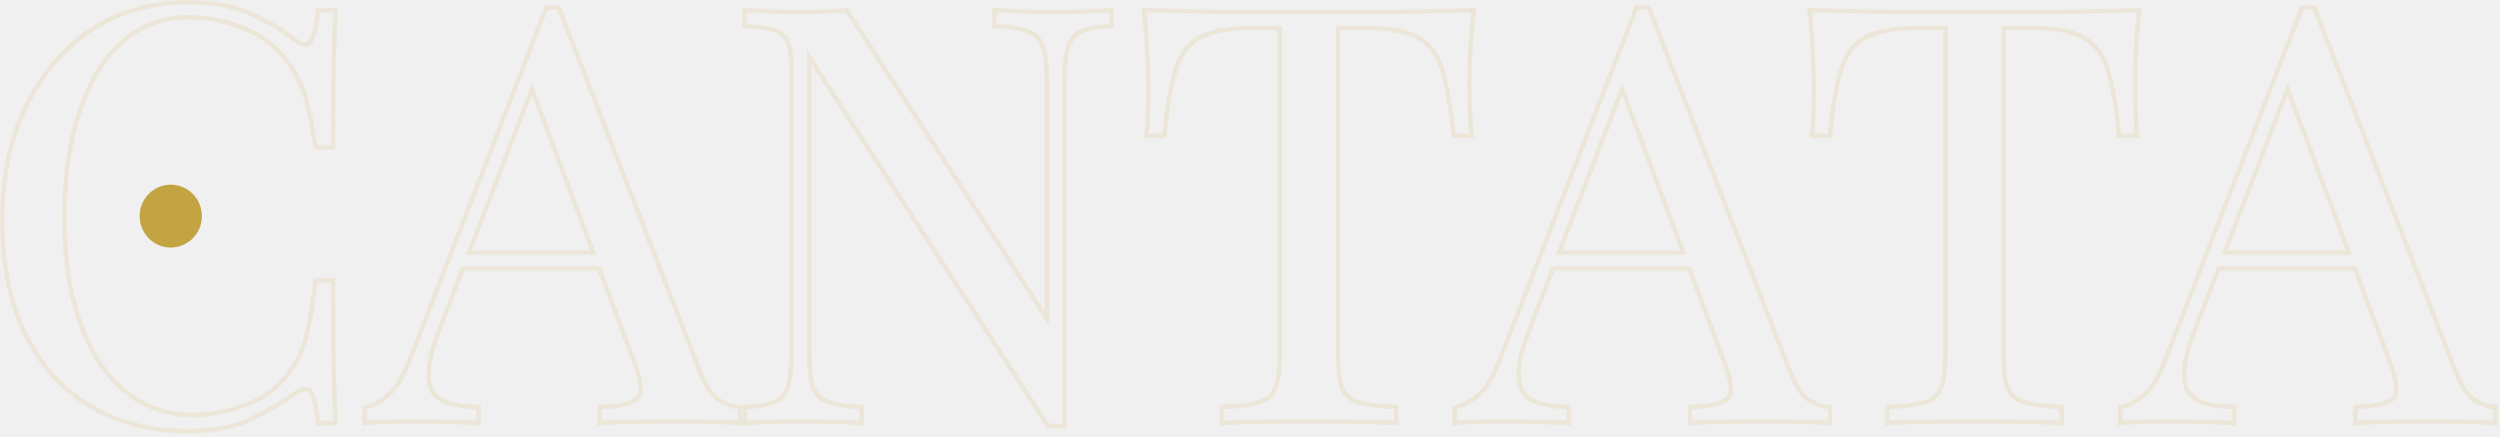
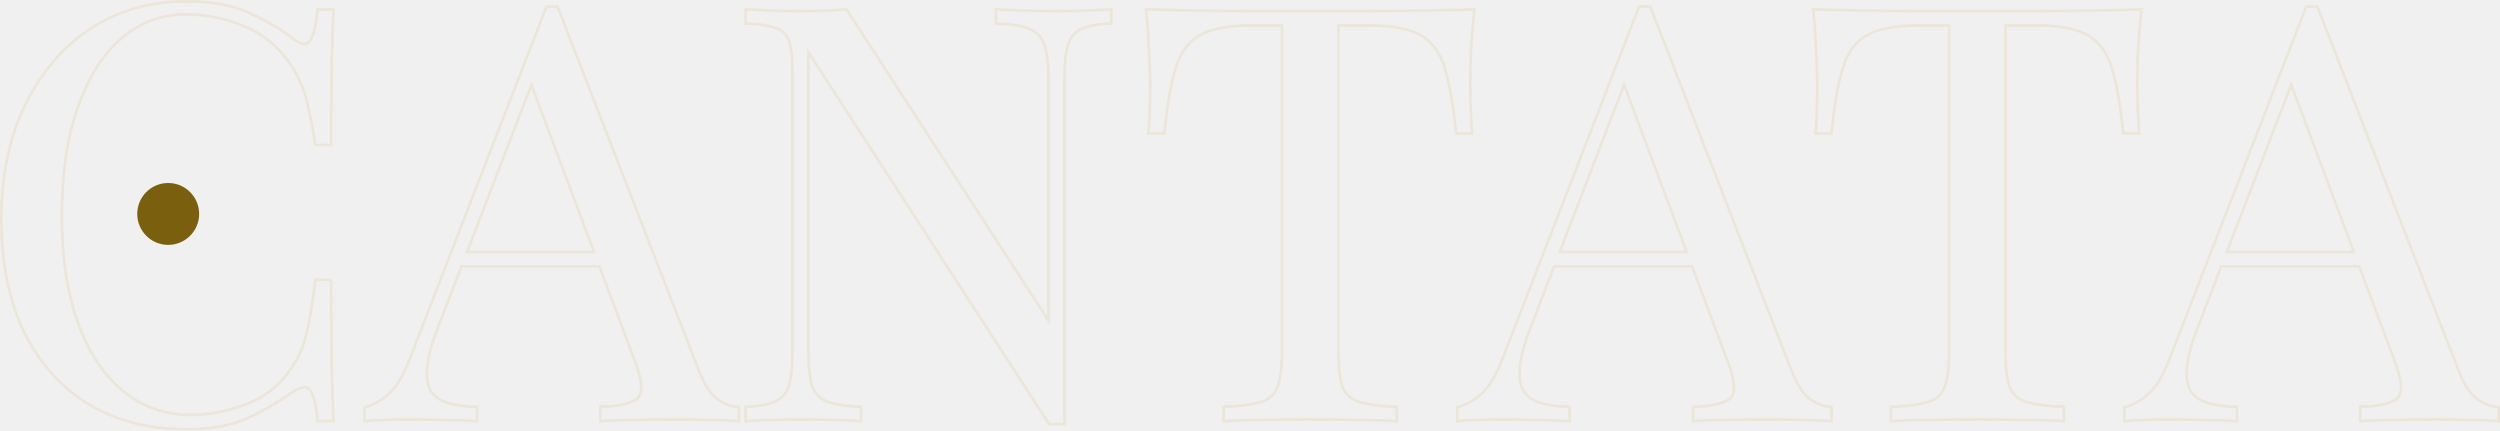
- <svg xmlns="http://www.w3.org/2000/svg" width="555" height="97" viewBox="0 0 555 97" fill="none">
-   <path d="M44.818 47.977C44.818 51.83 41.725 54.953 37.909 54.953C34.093 54.953 31 51.83 31 47.977C31 44.124 34.093 41 37.909 41C41.725 41 44.818 44.124 44.818 47.977Z" fill="#C3A342" />
-   <mask id="path-2-outside-1_900_58" maskUnits="userSpaceOnUse" x="0" y="0" width="555" height="97" fill="black">
-     <rect fill="white" width="555" height="97" />
-     <path d="M41.704 1C47.336 1 51.944 1.853 55.528 3.56C59.197 5.181 62.44 7.101 65.256 9.32C66.963 10.6 68.243 10.771 69.096 9.832C70.035 8.808 70.675 6.461 71.016 2.792H73.96C73.789 5.949 73.661 9.789 73.576 14.312C73.491 18.835 73.448 24.808 73.448 32.232H70.504C69.907 28.563 69.352 25.661 68.84 23.528C68.328 21.309 67.688 19.432 66.92 17.896C66.237 16.36 65.299 14.824 64.104 13.288C61.459 9.789 58.131 7.272 54.12 5.736C50.109 4.115 45.885 3.304 41.448 3.304C37.267 3.304 33.469 4.371 30.056 6.504C26.728 8.552 23.827 11.539 21.352 15.464C18.963 19.389 17.085 24.125 15.72 29.672C14.44 35.219 13.8 41.448 13.8 48.36C13.8 55.528 14.525 61.885 15.976 67.432C17.427 72.893 19.432 77.501 21.992 81.256C24.637 85.011 27.709 87.869 31.208 89.832C34.792 91.709 38.632 92.648 42.728 92.648C46.568 92.648 50.579 91.88 54.76 90.344C58.941 88.808 62.227 86.333 64.616 82.92C66.493 80.445 67.773 77.757 68.456 74.856C69.224 71.955 69.907 67.901 70.504 62.696H73.448C73.448 70.461 73.491 76.733 73.576 81.512C73.661 86.205 73.789 90.173 73.96 93.416H71.016C70.675 89.747 70.077 87.443 69.224 86.504C68.456 85.565 67.133 85.693 65.256 86.888C62.099 89.107 58.728 91.069 55.144 92.776C51.645 94.397 47.123 95.208 41.576 95.208C33.469 95.208 26.344 93.373 20.2 89.704C14.141 86.035 9.405 80.744 5.992 73.832C2.664 66.92 1 58.6 1 48.872C1 39.315 2.749 30.952 6.248 23.784C9.747 16.616 14.525 11.027 20.584 7.016C26.728 3.005 33.768 1 41.704 1Z" />
-     <path d="M123.685 2.152L154.917 82.664C156.197 85.907 157.648 88.083 159.269 89.192C160.89 90.216 162.384 90.771 163.749 90.856V93.416C162.042 93.245 159.952 93.16 157.477 93.16C155.002 93.075 152.528 93.032 150.053 93.032C146.725 93.032 143.61 93.075 140.709 93.16C137.808 93.16 135.461 93.245 133.669 93.416V90.856C138.021 90.685 140.794 89.96 141.989 88.68C143.184 87.315 142.928 84.456 141.221 80.104L117.413 16.488L119.461 14.824L97.189 72.68C95.824 76.093 95.013 78.995 94.757 81.384C94.501 83.688 94.714 85.523 95.397 86.888C96.165 88.253 97.402 89.235 99.109 89.832C100.901 90.429 103.12 90.771 105.765 90.856V93.416C103.376 93.245 100.858 93.16 98.213 93.16C95.653 93.075 93.264 93.032 91.045 93.032C88.912 93.032 87.077 93.075 85.541 93.16C84.09 93.16 82.725 93.245 81.445 93.416V90.856C83.152 90.429 84.901 89.448 86.693 87.912C88.485 86.291 90.106 83.56 91.557 79.72L121.637 2.152C121.978 2.152 122.32 2.152 122.661 2.152C123.002 2.152 123.344 2.152 123.685 2.152ZM139.301 56.552V59.112H101.157L102.437 56.552H139.301Z" />
-     <path d="M246.226 2.792V5.352C243.325 5.437 241.106 5.864 239.57 6.632C238.119 7.4 237.138 8.637 236.626 10.344C236.114 12.051 235.858 14.483 235.858 17.64V94.056C235.346 94.056 234.834 94.056 234.322 94.056C233.895 94.056 233.426 94.056 232.914 94.056L179.154 10.984V78.568C179.154 81.64 179.41 84.072 179.922 85.864C180.519 87.571 181.629 88.808 183.25 89.576C184.957 90.259 187.474 90.685 190.802 90.856V93.416C189.266 93.245 187.261 93.16 184.786 93.16C182.311 93.075 179.965 93.032 177.746 93.032C175.613 93.032 173.437 93.075 171.218 93.16C169.085 93.16 167.293 93.245 165.842 93.416V90.856C168.743 90.685 170.919 90.259 172.37 89.576C173.906 88.808 174.93 87.571 175.442 85.864C175.954 84.072 176.21 81.64 176.21 78.568V16.36C176.21 13.203 175.954 10.899 175.442 9.448C174.93 7.912 173.906 6.888 172.37 6.376C170.919 5.779 168.743 5.437 165.842 5.352V2.792C167.293 2.877 169.085 2.963 171.218 3.048C173.437 3.133 175.613 3.176 177.746 3.176C179.623 3.176 181.415 3.133 183.122 3.048C184.829 2.963 186.365 2.877 187.73 2.792L232.914 72.424V17.64C232.914 14.483 232.615 12.051 232.018 10.344C231.506 8.637 230.397 7.4 228.69 6.632C227.069 5.864 224.594 5.437 221.266 5.352V2.792C222.802 2.877 224.807 2.963 227.282 3.048C229.842 3.133 232.189 3.176 234.322 3.176C236.541 3.176 238.717 3.133 240.85 3.048C243.069 2.963 244.861 2.877 246.226 2.792Z" />
-     <path d="M326.617 2.792C326.276 6.035 326.02 9.192 325.849 12.264C325.764 15.251 325.721 17.555 325.721 19.176C325.721 21.224 325.764 23.144 325.849 24.936C325.934 26.728 326.02 28.307 326.105 29.672H323.161C322.564 23.699 321.753 19.005 320.729 15.592C319.705 12.093 317.913 9.576 315.353 8.04C312.793 6.504 308.825 5.736 303.449 5.736H296.537V78.568C296.537 81.981 296.836 84.541 297.433 86.248C298.116 87.955 299.396 89.107 301.273 89.704C303.15 90.301 305.881 90.685 309.465 90.856V93.416C307.246 93.245 304.43 93.16 301.017 93.16C297.604 93.075 294.148 93.032 290.649 93.032C286.809 93.032 283.182 93.075 279.769 93.16C276.441 93.16 273.753 93.245 271.705 93.416V90.856C275.289 90.685 278.02 90.301 279.897 89.704C281.774 89.107 283.012 87.955 283.609 86.248C284.292 84.541 284.633 81.981 284.633 78.568V5.736H277.721C272.43 5.736 268.462 6.504 265.817 8.04C263.257 9.576 261.465 12.093 260.441 15.592C259.417 19.005 258.606 23.699 258.009 29.672H255.065C255.236 28.307 255.321 26.728 255.321 24.936C255.406 23.144 255.449 21.224 255.449 19.176C255.449 17.555 255.364 15.251 255.193 12.264C255.108 9.192 254.894 6.035 254.553 2.792C258.137 2.877 262.02 2.963 266.201 3.048C270.468 3.133 274.734 3.176 279.001 3.176C283.268 3.176 287.15 3.176 290.649 3.176C294.148 3.176 297.988 3.176 302.169 3.176C306.436 3.176 310.702 3.133 314.969 3.048C319.236 2.963 323.118 2.877 326.617 2.792Z" />
-     <path d="M365.685 2.152L396.917 82.664C398.197 85.907 399.648 88.083 401.269 89.192C402.89 90.216 404.384 90.771 405.749 90.856V93.416C404.042 93.245 401.952 93.16 399.477 93.16C397.002 93.075 394.528 93.032 392.053 93.032C388.725 93.032 385.61 93.075 382.709 93.16C379.808 93.16 377.461 93.245 375.669 93.416V90.856C380.021 90.685 382.794 89.96 383.989 88.68C385.184 87.315 384.928 84.456 383.221 80.104L359.413 16.488L361.461 14.824L339.189 72.68C337.824 76.093 337.013 78.995 336.757 81.384C336.501 83.688 336.714 85.523 337.397 86.888C338.165 88.253 339.402 89.235 341.109 89.832C342.901 90.429 345.12 90.771 347.765 90.856V93.416C345.376 93.245 342.858 93.16 340.213 93.16C337.653 93.075 335.264 93.032 333.045 93.032C330.912 93.032 329.077 93.075 327.541 93.16C326.09 93.16 324.725 93.245 323.445 93.416V90.856C325.152 90.429 326.901 89.448 328.693 87.912C330.485 86.291 332.106 83.56 333.557 79.72L363.637 2.152C363.978 2.152 364.32 2.152 364.661 2.152C365.002 2.152 365.344 2.152 365.685 2.152ZM381.301 56.552V59.112H343.157L344.437 56.552H381.301Z" />
-     <path d="M474.367 2.792C474.026 6.035 473.77 9.192 473.599 12.264C473.514 15.251 473.471 17.555 473.471 19.176C473.471 21.224 473.514 23.144 473.599 24.936C473.684 26.728 473.77 28.307 473.855 29.672H470.911C470.314 23.699 469.503 19.005 468.479 15.592C467.455 12.093 465.663 9.576 463.103 8.04C460.543 6.504 456.575 5.736 451.199 5.736H444.287V78.568C444.287 81.981 444.586 84.541 445.183 86.248C445.866 87.955 447.146 89.107 449.023 89.704C450.9 90.301 453.631 90.685 457.215 90.856V93.416C454.996 93.245 452.18 93.16 448.767 93.16C445.354 93.075 441.898 93.032 438.399 93.032C434.559 93.032 430.932 93.075 427.519 93.16C424.191 93.16 421.503 93.245 419.455 93.416V90.856C423.039 90.685 425.77 90.301 427.647 89.704C429.524 89.107 430.762 87.955 431.359 86.248C432.042 84.541 432.383 81.981 432.383 78.568V5.736H425.471C420.18 5.736 416.212 6.504 413.567 8.04C411.007 9.576 409.215 12.093 408.191 15.592C407.167 19.005 406.356 23.699 405.759 29.672H402.815C402.986 28.307 403.071 26.728 403.071 24.936C403.156 23.144 403.199 21.224 403.199 19.176C403.199 17.555 403.114 15.251 402.943 12.264C402.858 9.192 402.644 6.035 402.303 2.792C405.887 2.877 409.77 2.963 413.951 3.048C418.218 3.133 422.484 3.176 426.751 3.176C431.018 3.176 434.9 3.176 438.399 3.176C441.898 3.176 445.738 3.176 449.919 3.176C454.186 3.176 458.452 3.133 462.719 3.048C466.986 2.963 470.868 2.877 474.367 2.792Z" />
-     <path d="M513.435 2.152L544.667 82.664C545.947 85.907 547.398 88.083 549.019 89.192C550.64 90.216 552.134 90.771 553.499 90.856V93.416C551.792 93.245 549.702 93.16 547.227 93.16C544.752 93.075 542.278 93.032 539.803 93.032C536.475 93.032 533.36 93.075 530.459 93.16C527.558 93.16 525.211 93.245 523.419 93.416V90.856C527.771 90.685 530.544 89.96 531.739 88.68C532.934 87.315 532.678 84.456 530.971 80.104L507.163 16.488L509.211 14.824L486.939 72.68C485.574 76.093 484.763 78.995 484.507 81.384C484.251 83.688 484.464 85.523 485.147 86.888C485.915 88.253 487.152 89.235 488.859 89.832C490.651 90.429 492.87 90.771 495.515 90.856V93.416C493.126 93.245 490.608 93.16 487.963 93.16C485.403 93.075 483.014 93.032 480.795 93.032C478.662 93.032 476.827 93.075 475.291 93.16C473.84 93.16 472.475 93.245 471.195 93.416V90.856C472.902 90.429 474.651 89.448 476.443 87.912C478.235 86.291 479.856 83.56 481.307 79.72L511.387 2.152C511.728 2.152 512.07 2.152 512.411 2.152C512.752 2.152 513.094 2.152 513.435 2.152ZM529.051 56.552V59.112H490.907L492.187 56.552H529.051Z" />
+ <svg xmlns="http://www.w3.org/2000/svg" width="929" height="160" viewBox="0 0 929 160" fill="none">
+   <path d="M74 79.5C74 85.851 68.851 91 62.5 91C56.149 91 51 85.851 51 79.5C51 73.149 56.149 68 62.5 68C68.851 68 74 73.149 74 79.5Z" fill="#7A5F0E" />
+   <mask id="path-2-outside-1_956_113" maskUnits="userSpaceOnUse" x="0" y="0" width="929" height="160" fill="black">
+     <rect fill="white" width="929" height="160" />
+     <path d="M69.294 1C78.744 1 86.475 2.431 92.489 5.293C98.645 8.013 104.086 11.233 108.811 14.954C111.674 17.101 113.822 17.387 115.254 15.812C116.829 14.095 117.902 10.159 118.475 4.005H123.415C123.128 9.301 122.913 15.741 122.77 23.326C122.627 30.911 122.556 40.929 122.556 53.38H117.616C116.614 47.227 115.683 42.361 114.824 38.783C113.965 35.062 112.891 31.913 111.603 29.337C110.457 26.761 108.882 24.185 106.878 21.609C102.439 15.741 96.856 11.519 90.126 8.943C83.397 6.224 76.31 4.864 68.865 4.864C61.849 4.864 55.478 6.653 49.751 10.231C44.167 13.666 39.299 18.675 35.147 25.258C31.138 31.841 27.988 39.784 25.698 49.087C23.55 58.389 22.476 68.837 22.476 80.429C22.476 92.451 23.693 103.113 26.127 112.416C28.561 121.575 31.926 129.303 36.221 135.601C40.66 141.898 45.814 146.692 51.684 149.984C57.697 153.132 64.14 154.707 71.013 154.707C77.455 154.707 84.185 153.418 91.2 150.842C98.216 148.266 103.728 144.116 107.737 138.391C110.887 134.241 113.034 129.733 114.18 124.867C115.468 120.001 116.614 113.203 117.616 104.473H122.556C122.556 117.496 122.627 128.015 122.77 136.03C122.913 143.901 123.128 150.556 123.415 155.995H118.475C117.902 149.841 116.9 145.976 115.468 144.402C114.18 142.828 111.961 143.043 108.811 145.046C103.513 148.767 97.858 152.059 91.844 154.921C85.974 157.64 78.386 159 69.08 159C55.478 159 43.523 155.923 33.214 149.769C23.049 143.615 15.103 134.742 9.376 123.149C3.792 111.557 1 97.603 1 81.288C1 65.259 3.935 51.234 9.805 39.212C15.675 27.19 23.693 17.816 33.859 11.09C44.167 4.363 55.979 1 69.294 1Z" />
+     <path d="M206.845 2.932L259.247 137.962C261.394 143.4 263.828 147.05 266.549 148.91C269.269 150.628 271.775 151.558 274.065 151.701V155.995C271.202 155.708 267.694 155.565 263.542 155.565C259.39 155.422 255.238 155.351 251.086 155.351C245.502 155.351 240.276 155.422 235.408 155.565C230.54 155.565 226.603 155.708 223.596 155.995V151.701C230.898 151.415 235.551 150.198 237.556 148.052C239.56 145.762 239.131 140.967 236.267 133.668L196.321 26.976L199.758 24.185L162.389 121.217C160.098 126.942 158.738 131.808 158.308 135.815C157.879 139.679 158.237 142.756 159.382 145.046C160.671 147.336 162.747 148.982 165.61 149.984C168.617 150.986 172.34 151.558 176.778 151.701V155.995C172.769 155.708 168.545 155.565 164.107 155.565C159.812 155.422 155.803 155.351 152.08 155.351C148.501 155.351 145.423 155.422 142.846 155.565C140.412 155.565 138.121 155.708 135.973 155.995V151.701C138.837 150.986 141.772 149.34 144.778 146.764C147.785 144.044 150.505 139.465 152.939 133.024L203.409 2.932C203.981 2.932 204.554 2.932 205.127 2.932C205.699 2.932 206.272 2.932 206.845 2.932ZM233.046 94.168V98.462H169.047L171.194 94.168H233.046Z" />
+     <path d="M412.448 4.005V8.299C407.58 8.442 403.857 9.158 401.28 10.446C398.846 11.734 397.2 13.809 396.341 16.671C395.482 19.534 395.052 23.612 395.052 28.908V157.068C394.193 157.068 393.334 157.068 392.475 157.068C391.759 157.068 390.972 157.068 390.113 157.068L299.912 17.745V131.092C299.912 136.245 300.342 140.323 301.201 143.329C302.203 146.191 304.064 148.266 306.785 149.554C309.648 150.699 313.872 151.415 319.456 151.701V155.995C316.879 155.708 313.514 155.565 309.362 155.565C305.21 155.422 301.272 155.351 297.55 155.351C293.971 155.351 290.32 155.422 286.597 155.565C283.018 155.565 280.011 155.708 277.577 155.995V151.701C282.445 151.415 286.096 150.699 288.53 149.554C291.107 148.266 292.825 146.191 293.684 143.329C294.543 140.323 294.973 136.245 294.973 131.092V26.761C294.973 21.466 294.543 17.602 293.684 15.168C292.825 12.592 291.107 10.875 288.53 10.016C286.096 9.014 282.445 8.442 277.577 8.299V4.005C280.011 4.149 283.018 4.292 286.597 4.435C290.32 4.578 293.971 4.649 297.55 4.649C300.7 4.649 303.706 4.578 306.57 4.435C309.433 4.292 312.011 4.149 314.301 4.005L390.113 120.788V28.908C390.113 23.612 389.611 19.534 388.609 16.671C387.75 13.809 385.889 11.734 383.025 10.446C380.305 9.158 376.153 8.442 370.569 8.299V4.005C373.146 4.149 376.511 4.292 380.663 4.435C384.958 4.578 388.896 4.649 392.475 4.649C396.197 4.649 399.848 4.578 403.428 4.435C407.15 4.292 410.157 4.149 412.448 4.005Z" />
+     <path d="M547.33 4.005C546.758 9.444 546.328 14.739 546.042 19.891C545.899 24.9 545.827 28.765 545.827 31.484C545.827 34.919 545.899 38.139 546.042 41.144C546.185 44.15 546.328 46.797 546.471 49.087H541.532C540.53 39.069 539.169 31.198 537.451 25.473C535.733 19.605 532.726 15.383 528.431 12.807C524.136 10.231 517.478 8.943 508.458 8.943H496.861V131.092C496.861 136.817 497.362 141.111 498.365 143.973C499.51 146.835 501.658 148.767 504.807 149.769C507.957 150.771 512.539 151.415 518.552 151.701V155.995C514.83 155.708 510.105 155.565 504.378 155.565C498.651 155.422 492.852 155.351 486.982 155.351C480.539 155.351 474.454 155.422 468.727 155.565C463.143 155.565 458.633 155.708 455.197 155.995V151.701C461.211 151.415 465.792 150.771 468.942 149.769C472.092 148.767 474.168 146.835 475.17 143.973C476.316 141.111 476.888 136.817 476.888 131.092V8.943H465.291C456.414 8.943 449.757 10.231 445.318 12.807C441.023 15.383 438.016 19.605 436.298 25.473C434.58 31.198 433.22 39.069 432.218 49.087H427.278C427.565 46.797 427.708 44.15 427.708 41.144C427.851 38.139 427.922 34.919 427.922 31.484C427.922 28.765 427.779 24.9 427.493 19.891C427.35 14.739 426.992 9.444 426.419 4.005C432.432 4.149 438.947 4.292 445.962 4.435C453.121 4.578 460.28 4.649 467.439 4.649C474.597 4.649 481.112 4.649 486.982 4.649C492.852 4.649 499.295 4.649 506.311 4.649C513.469 4.649 520.628 4.578 527.787 4.435C534.946 4.292 541.46 4.149 547.33 4.005Z" />
+     <path d="M612.88 2.932L665.282 137.962C667.429 143.4 669.863 147.05 672.584 148.91C675.304 150.628 677.81 151.558 680.1 151.701V155.995C677.237 155.708 673.729 155.565 669.577 155.565C665.425 155.422 661.273 155.351 657.121 155.351C651.537 155.351 646.311 155.422 641.443 155.565C636.575 155.565 632.638 155.708 629.631 155.995V151.701C636.933 151.415 641.586 150.198 643.591 148.052C645.595 145.762 645.166 140.967 642.302 133.668L602.356 26.976L605.793 24.185L568.424 121.217C566.133 126.942 564.773 131.808 564.344 135.815C563.914 139.679 564.272 142.756 565.417 145.046C566.706 147.336 568.782 148.982 571.645 149.984C574.652 150.986 578.375 151.558 582.813 151.701V155.995C578.804 155.708 574.581 155.565 570.142 155.565C565.847 155.422 561.838 155.351 558.115 155.351C554.536 155.351 551.458 155.422 548.881 155.565C546.447 155.565 544.156 155.708 542.008 155.995V151.701C544.872 150.986 547.807 149.34 550.813 146.764C553.82 144.044 556.54 139.465 558.974 133.024L609.444 2.932C610.016 2.932 610.589 2.932 611.162 2.932C611.734 2.932 612.307 2.932 612.88 2.932ZM639.081 94.168V98.462H575.082L577.229 94.168H639.081Z" />
+     <path d="M795.23 4.005C794.657 9.444 794.228 14.739 793.941 19.891C793.798 24.9 793.727 28.765 793.727 31.484C793.727 34.919 793.798 38.139 793.941 41.144C794.084 44.15 794.228 46.797 794.371 49.087H789.431C788.429 39.069 787.069 31.198 785.351 25.473C783.633 19.605 780.626 15.383 776.331 12.807C772.036 10.231 765.378 8.943 756.358 8.943H744.761V131.092C744.761 136.817 745.262 141.111 746.264 143.973C747.409 146.835 749.557 148.767 752.707 149.769C755.857 150.771 760.438 151.415 766.452 151.701V155.995C762.729 155.708 758.004 155.565 752.277 155.565C746.55 155.422 740.752 155.351 734.882 155.351C728.439 155.351 722.354 155.422 716.627 155.565C711.043 155.565 706.533 155.708 703.097 155.995V151.701C709.11 151.415 713.692 150.771 716.842 149.769C719.991 148.767 722.067 146.835 723.07 143.973C724.215 141.111 724.788 136.817 724.788 131.092V8.943H713.191C704.314 8.943 697.656 10.231 693.218 12.807C688.922 15.383 685.916 19.605 684.198 25.473C682.48 31.198 681.119 39.069 680.117 49.087H675.178C675.464 46.797 675.607 44.15 675.607 41.144C675.75 38.139 675.822 34.919 675.822 31.484C675.822 28.765 675.679 24.9 675.392 19.891C675.249 14.739 674.891 9.444 674.319 4.005C680.332 4.149 686.846 4.292 693.862 4.435C701.021 4.578 708.18 4.649 715.338 4.649C722.497 4.649 729.011 4.649 734.882 4.649C740.752 4.649 747.195 4.649 754.21 4.649C761.369 4.649 768.528 4.578 775.686 4.435C782.845 4.292 789.36 4.149 795.23 4.005Z" />
+     <path d="M860.779 2.932L913.181 137.962C915.329 143.4 917.763 147.05 920.483 148.91C923.204 150.628 925.709 151.558 928 151.701V155.995C925.137 155.708 921.629 155.565 917.477 155.565C913.325 155.422 909.172 155.351 905.02 155.351C899.437 155.351 894.211 155.422 889.343 155.565C884.475 155.565 880.538 155.708 877.531 155.995V151.701C884.833 151.415 889.486 150.198 891.49 148.052C893.495 145.762 893.065 140.967 890.202 133.668L850.256 26.976L853.692 24.185L816.324 121.217C814.033 126.942 812.673 131.808 812.243 135.815C811.814 139.679 812.171 142.756 813.317 145.046C814.605 147.336 816.681 148.982 819.545 149.984C822.552 150.986 826.274 151.558 830.713 151.701V155.995C826.704 155.708 822.48 155.565 818.042 155.565C813.746 155.422 809.738 155.351 806.015 155.351C802.436 155.351 799.357 155.422 796.78 155.565C794.346 155.565 792.055 155.708 789.908 155.995V151.701C792.771 150.986 795.706 149.34 798.713 146.764C801.72 144.044 804.44 139.465 806.874 133.024L857.343 2.932C857.916 2.932 858.489 2.932 859.061 2.932C859.634 2.932 860.207 2.932 860.779 2.932ZM886.98 94.168V98.462H822.981L825.129 94.168H886.98Z" />
  </mask>
-   <path d="M41.704 1C47.336 1 51.944 1.853 55.528 3.56C59.197 5.181 62.44 7.101 65.256 9.32C66.963 10.6 68.243 10.771 69.096 9.832C70.035 8.808 70.675 6.461 71.016 2.792H73.96C73.789 5.949 73.661 9.789 73.576 14.312C73.491 18.835 73.448 24.808 73.448 32.232H70.504C69.907 28.563 69.352 25.661 68.84 23.528C68.328 21.309 67.688 19.432 66.92 17.896C66.237 16.36 65.299 14.824 64.104 13.288C61.459 9.789 58.131 7.272 54.12 5.736C50.109 4.115 45.885 3.304 41.448 3.304C37.267 3.304 33.469 4.371 30.056 6.504C26.728 8.552 23.827 11.539 21.352 15.464C18.963 19.389 17.085 24.125 15.72 29.672C14.44 35.219 13.8 41.448 13.8 48.36C13.8 55.528 14.525 61.885 15.976 67.432C17.427 72.893 19.432 77.501 21.992 81.256C24.637 85.011 27.709 87.869 31.208 89.832C34.792 91.709 38.632 92.648 42.728 92.648C46.568 92.648 50.579 91.88 54.76 90.344C58.941 88.808 62.227 86.333 64.616 82.92C66.493 80.445 67.773 77.757 68.456 74.856C69.224 71.955 69.907 67.901 70.504 62.696H73.448C73.448 70.461 73.491 76.733 73.576 81.512C73.661 86.205 73.789 90.173 73.96 93.416H71.016C70.675 89.747 70.077 87.443 69.224 86.504C68.456 85.565 67.133 85.693 65.256 86.888C62.099 89.107 58.728 91.069 55.144 92.776C51.645 94.397 47.123 95.208 41.576 95.208C33.469 95.208 26.344 93.373 20.2 89.704C14.141 86.035 9.405 80.744 5.992 73.832C2.664 66.92 1 58.6 1 48.872C1 39.315 2.749 30.952 6.248 23.784C9.747 16.616 14.525 11.027 20.584 7.016C26.728 3.005 33.768 1 41.704 1Z" stroke="#ECE6D8" stroke-width="2" mask="url(#path-2-outside-1_900_58)" />
-   <path d="M123.685 2.152L154.917 82.664C156.197 85.907 157.648 88.083 159.269 89.192C160.89 90.216 162.384 90.771 163.749 90.856V93.416C162.042 93.245 159.952 93.16 157.477 93.16C155.002 93.075 152.528 93.032 150.053 93.032C146.725 93.032 143.61 93.075 140.709 93.16C137.808 93.16 135.461 93.245 133.669 93.416V90.856C138.021 90.685 140.794 89.96 141.989 88.68C143.184 87.315 142.928 84.456 141.221 80.104L117.413 16.488L119.461 14.824L97.189 72.68C95.824 76.093 95.013 78.995 94.757 81.384C94.501 83.688 94.714 85.523 95.397 86.888C96.165 88.253 97.402 89.235 99.109 89.832C100.901 90.429 103.12 90.771 105.765 90.856V93.416C103.376 93.245 100.858 93.16 98.213 93.16C95.653 93.075 93.264 93.032 91.045 93.032C88.912 93.032 87.077 93.075 85.541 93.16C84.09 93.16 82.725 93.245 81.445 93.416V90.856C83.152 90.429 84.901 89.448 86.693 87.912C88.485 86.291 90.106 83.56 91.557 79.72L121.637 2.152C121.978 2.152 122.32 2.152 122.661 2.152C123.002 2.152 123.344 2.152 123.685 2.152ZM139.301 56.552V59.112H101.157L102.437 56.552H139.301Z" stroke="#ECE6D8" stroke-width="2" mask="url(#path-2-outside-1_900_58)" />
-   <path d="M246.226 2.792V5.352C243.325 5.437 241.106 5.864 239.57 6.632C238.119 7.4 237.138 8.637 236.626 10.344C236.114 12.051 235.858 14.483 235.858 17.64V94.056C235.346 94.056 234.834 94.056 234.322 94.056C233.895 94.056 233.426 94.056 232.914 94.056L179.154 10.984V78.568C179.154 81.64 179.41 84.072 179.922 85.864C180.519 87.571 181.629 88.808 183.25 89.576C184.957 90.259 187.474 90.685 190.802 90.856V93.416C189.266 93.245 187.261 93.16 184.786 93.16C182.311 93.075 179.965 93.032 177.746 93.032C175.613 93.032 173.437 93.075 171.218 93.16C169.085 93.16 167.293 93.245 165.842 93.416V90.856C168.743 90.685 170.919 90.259 172.37 89.576C173.906 88.808 174.93 87.571 175.442 85.864C175.954 84.072 176.21 81.64 176.21 78.568V16.36C176.21 13.203 175.954 10.899 175.442 9.448C174.93 7.912 173.906 6.888 172.37 6.376C170.919 5.779 168.743 5.437 165.842 5.352V2.792C167.293 2.877 169.085 2.963 171.218 3.048C173.437 3.133 175.613 3.176 177.746 3.176C179.623 3.176 181.415 3.133 183.122 3.048C184.829 2.963 186.365 2.877 187.73 2.792L232.914 72.424V17.64C232.914 14.483 232.615 12.051 232.018 10.344C231.506 8.637 230.397 7.4 228.69 6.632C227.069 5.864 224.594 5.437 221.266 5.352V2.792C222.802 2.877 224.807 2.963 227.282 3.048C229.842 3.133 232.189 3.176 234.322 3.176C236.541 3.176 238.717 3.133 240.85 3.048C243.069 2.963 244.861 2.877 246.226 2.792Z" stroke="#ECE6D8" stroke-width="2" mask="url(#path-2-outside-1_900_58)" />
-   <path d="M326.617 2.792C326.276 6.035 326.02 9.192 325.849 12.264C325.764 15.251 325.721 17.555 325.721 19.176C325.721 21.224 325.764 23.144 325.849 24.936C325.934 26.728 326.02 28.307 326.105 29.672H323.161C322.564 23.699 321.753 19.005 320.729 15.592C319.705 12.093 317.913 9.576 315.353 8.04C312.793 6.504 308.825 5.736 303.449 5.736H296.537V78.568C296.537 81.981 296.836 84.541 297.433 86.248C298.116 87.955 299.396 89.107 301.273 89.704C303.15 90.301 305.881 90.685 309.465 90.856V93.416C307.246 93.245 304.43 93.16 301.017 93.16C297.604 93.075 294.148 93.032 290.649 93.032C286.809 93.032 283.182 93.075 279.769 93.16C276.441 93.16 273.753 93.245 271.705 93.416V90.856C275.289 90.685 278.02 90.301 279.897 89.704C281.774 89.107 283.012 87.955 283.609 86.248C284.292 84.541 284.633 81.981 284.633 78.568V5.736H277.721C272.43 5.736 268.462 6.504 265.817 8.04C263.257 9.576 261.465 12.093 260.441 15.592C259.417 19.005 258.606 23.699 258.009 29.672H255.065C255.236 28.307 255.321 26.728 255.321 24.936C255.406 23.144 255.449 21.224 255.449 19.176C255.449 17.555 255.364 15.251 255.193 12.264C255.108 9.192 254.894 6.035 254.553 2.792C258.137 2.877 262.02 2.963 266.201 3.048C270.468 3.133 274.734 3.176 279.001 3.176C283.268 3.176 287.15 3.176 290.649 3.176C294.148 3.176 297.988 3.176 302.169 3.176C306.436 3.176 310.702 3.133 314.969 3.048C319.236 2.963 323.118 2.877 326.617 2.792Z" stroke="#ECE6D8" stroke-width="2" mask="url(#path-2-outside-1_900_58)" />
-   <path d="M365.685 2.152L396.917 82.664C398.197 85.907 399.648 88.083 401.269 89.192C402.89 90.216 404.384 90.771 405.749 90.856V93.416C404.042 93.245 401.952 93.16 399.477 93.16C397.002 93.075 394.528 93.032 392.053 93.032C388.725 93.032 385.61 93.075 382.709 93.16C379.808 93.16 377.461 93.245 375.669 93.416V90.856C380.021 90.685 382.794 89.96 383.989 88.68C385.184 87.315 384.928 84.456 383.221 80.104L359.413 16.488L361.461 14.824L339.189 72.68C337.824 76.093 337.013 78.995 336.757 81.384C336.501 83.688 336.714 85.523 337.397 86.888C338.165 88.253 339.402 89.235 341.109 89.832C342.901 90.429 345.12 90.771 347.765 90.856V93.416C345.376 93.245 342.858 93.16 340.213 93.16C337.653 93.075 335.264 93.032 333.045 93.032C330.912 93.032 329.077 93.075 327.541 93.16C326.09 93.16 324.725 93.245 323.445 93.416V90.856C325.152 90.429 326.901 89.448 328.693 87.912C330.485 86.291 332.106 83.56 333.557 79.72L363.637 2.152C363.978 2.152 364.32 2.152 364.661 2.152C365.002 2.152 365.344 2.152 365.685 2.152ZM381.301 56.552V59.112H343.157L344.437 56.552H381.301Z" stroke="#ECE6D8" stroke-width="2" mask="url(#path-2-outside-1_900_58)" />
-   <path d="M474.367 2.792C474.026 6.035 473.77 9.192 473.599 12.264C473.514 15.251 473.471 17.555 473.471 19.176C473.471 21.224 473.514 23.144 473.599 24.936C473.684 26.728 473.77 28.307 473.855 29.672H470.911C470.314 23.699 469.503 19.005 468.479 15.592C467.455 12.093 465.663 9.576 463.103 8.04C460.543 6.504 456.575 5.736 451.199 5.736H444.287V78.568C444.287 81.981 444.586 84.541 445.183 86.248C445.866 87.955 447.146 89.107 449.023 89.704C450.9 90.301 453.631 90.685 457.215 90.856V93.416C454.996 93.245 452.18 93.16 448.767 93.16C445.354 93.075 441.898 93.032 438.399 93.032C434.559 93.032 430.932 93.075 427.519 93.16C424.191 93.16 421.503 93.245 419.455 93.416V90.856C423.039 90.685 425.77 90.301 427.647 89.704C429.524 89.107 430.762 87.955 431.359 86.248C432.042 84.541 432.383 81.981 432.383 78.568V5.736H425.471C420.18 5.736 416.212 6.504 413.567 8.04C411.007 9.576 409.215 12.093 408.191 15.592C407.167 19.005 406.356 23.699 405.759 29.672H402.815C402.986 28.307 403.071 26.728 403.071 24.936C403.156 23.144 403.199 21.224 403.199 19.176C403.199 17.555 403.114 15.251 402.943 12.264C402.858 9.192 402.644 6.035 402.303 2.792C405.887 2.877 409.77 2.963 413.951 3.048C418.218 3.133 422.484 3.176 426.751 3.176C431.018 3.176 434.9 3.176 438.399 3.176C441.898 3.176 445.738 3.176 449.919 3.176C454.186 3.176 458.452 3.133 462.719 3.048C466.986 2.963 470.868 2.877 474.367 2.792Z" stroke="#ECE6D8" stroke-width="2" mask="url(#path-2-outside-1_900_58)" />
-   <path d="M513.435 2.152L544.667 82.664C545.947 85.907 547.398 88.083 549.019 89.192C550.64 90.216 552.134 90.771 553.499 90.856V93.416C551.792 93.245 549.702 93.16 547.227 93.16C544.752 93.075 542.278 93.032 539.803 93.032C536.475 93.032 533.36 93.075 530.459 93.16C527.558 93.16 525.211 93.245 523.419 93.416V90.856C527.771 90.685 530.544 89.96 531.739 88.68C532.934 87.315 532.678 84.456 530.971 80.104L507.163 16.488L509.211 14.824L486.939 72.68C485.574 76.093 484.763 78.995 484.507 81.384C484.251 83.688 484.464 85.523 485.147 86.888C485.915 88.253 487.152 89.235 488.859 89.832C490.651 90.429 492.87 90.771 495.515 90.856V93.416C493.126 93.245 490.608 93.16 487.963 93.16C485.403 93.075 483.014 93.032 480.795 93.032C478.662 93.032 476.827 93.075 475.291 93.16C473.84 93.16 472.475 93.245 471.195 93.416V90.856C472.902 90.429 474.651 89.448 476.443 87.912C478.235 86.291 479.856 83.56 481.307 79.72L511.387 2.152C511.728 2.152 512.07 2.152 512.411 2.152C512.752 2.152 513.094 2.152 513.435 2.152ZM529.051 56.552V59.112H490.907L492.187 56.552H529.051Z" stroke="#ECE6D8" stroke-width="2" mask="url(#path-2-outside-1_900_58)" />
+   <path d="M69.294 1C78.744 1 86.475 2.431 92.489 5.293C98.645 8.013 104.086 11.233 108.811 14.954C111.674 17.101 113.822 17.387 115.254 15.812C116.829 14.095 117.902 10.159 118.475 4.005H123.415C123.128 9.301 122.913 15.741 122.77 23.326C122.627 30.911 122.556 40.929 122.556 53.38H117.616C116.614 47.227 115.683 42.361 114.824 38.783C113.965 35.062 112.891 31.913 111.603 29.337C110.457 26.761 108.882 24.185 106.878 21.609C102.439 15.741 96.856 11.519 90.126 8.943C83.397 6.224 76.31 4.864 68.865 4.864C61.849 4.864 55.478 6.653 49.751 10.231C44.167 13.666 39.299 18.675 35.147 25.258C31.138 31.841 27.988 39.784 25.698 49.087C23.55 58.389 22.476 68.837 22.476 80.429C22.476 92.451 23.693 103.113 26.127 112.416C28.561 121.575 31.926 129.303 36.221 135.601C40.66 141.898 45.814 146.692 51.684 149.984C57.697 153.132 64.14 154.707 71.013 154.707C77.455 154.707 84.185 153.418 91.2 150.842C98.216 148.266 103.728 144.116 107.737 138.391C110.887 134.241 113.034 129.733 114.18 124.867C115.468 120.001 116.614 113.203 117.616 104.473H122.556C122.556 117.496 122.627 128.015 122.77 136.03C122.913 143.901 123.128 150.556 123.415 155.995H118.475C117.902 149.841 116.9 145.976 115.468 144.402C114.18 142.828 111.961 143.043 108.811 145.046C103.513 148.767 97.858 152.059 91.844 154.921C85.974 157.64 78.386 159 69.08 159C55.478 159 43.523 155.923 33.214 149.769C23.049 143.615 15.103 134.742 9.376 123.149C3.792 111.557 1 97.603 1 81.288C1 65.259 3.935 51.234 9.805 39.212C15.675 27.19 23.693 17.816 33.859 11.09C44.167 4.363 55.979 1 69.294 1Z" stroke="#ECE6D8" stroke-width="2" mask="url(#path-2-outside-1_956_113)" />
+   <path d="M206.845 2.932L259.247 137.962C261.394 143.4 263.828 147.05 266.549 148.91C269.269 150.628 271.775 151.558 274.065 151.701V155.995C271.202 155.708 267.694 155.565 263.542 155.565C259.39 155.422 255.238 155.351 251.086 155.351C245.502 155.351 240.276 155.422 235.408 155.565C230.54 155.565 226.603 155.708 223.596 155.995V151.701C230.898 151.415 235.551 150.198 237.556 148.052C239.56 145.762 239.131 140.967 236.267 133.668L196.321 26.976L199.758 24.185L162.389 121.217C160.098 126.942 158.738 131.808 158.308 135.815C157.879 139.679 158.237 142.756 159.382 145.046C160.671 147.336 162.747 148.982 165.61 149.984C168.617 150.986 172.34 151.558 176.778 151.701V155.995C172.769 155.708 168.545 155.565 164.107 155.565C159.812 155.422 155.803 155.351 152.08 155.351C148.501 155.351 145.423 155.422 142.846 155.565C140.412 155.565 138.121 155.708 135.973 155.995V151.701C138.837 150.986 141.772 149.34 144.778 146.764C147.785 144.044 150.505 139.465 152.939 133.024L203.409 2.932C203.981 2.932 204.554 2.932 205.127 2.932C205.699 2.932 206.272 2.932 206.845 2.932ZM233.046 94.168V98.462H169.047L171.194 94.168H233.046Z" stroke="#ECE6D8" stroke-width="2" mask="url(#path-2-outside-1_956_113)" />
+   <path d="M412.448 4.005V8.299C407.58 8.442 403.857 9.158 401.28 10.446C398.846 11.734 397.2 13.809 396.341 16.671C395.482 19.534 395.052 23.612 395.052 28.908V157.068C394.193 157.068 393.334 157.068 392.475 157.068C391.759 157.068 390.972 157.068 390.113 157.068L299.912 17.745V131.092C299.912 136.245 300.342 140.323 301.201 143.329C302.203 146.191 304.064 148.266 306.785 149.554C309.648 150.699 313.872 151.415 319.456 151.701V155.995C316.879 155.708 313.514 155.565 309.362 155.565C305.21 155.422 301.272 155.351 297.55 155.351C293.971 155.351 290.32 155.422 286.597 155.565C283.018 155.565 280.011 155.708 277.577 155.995V151.701C282.445 151.415 286.096 150.699 288.53 149.554C291.107 148.266 292.825 146.191 293.684 143.329C294.543 140.323 294.973 136.245 294.973 131.092V26.761C294.973 21.466 294.543 17.602 293.684 15.168C292.825 12.592 291.107 10.875 288.53 10.016C286.096 9.014 282.445 8.442 277.577 8.299V4.005C280.011 4.149 283.018 4.292 286.597 4.435C290.32 4.578 293.971 4.649 297.55 4.649C300.7 4.649 303.706 4.578 306.57 4.435C309.433 4.292 312.011 4.149 314.301 4.005L390.113 120.788V28.908C390.113 23.612 389.611 19.534 388.609 16.671C387.75 13.809 385.889 11.734 383.025 10.446C380.305 9.158 376.153 8.442 370.569 8.299V4.005C373.146 4.149 376.511 4.292 380.663 4.435C384.958 4.578 388.896 4.649 392.475 4.649C396.197 4.649 399.848 4.578 403.428 4.435C407.15 4.292 410.157 4.149 412.448 4.005Z" stroke="#ECE6D8" stroke-width="2" mask="url(#path-2-outside-1_956_113)" />
+   <path d="M547.33 4.005C546.758 9.444 546.328 14.739 546.042 19.891C545.899 24.9 545.827 28.765 545.827 31.484C545.827 34.919 545.899 38.139 546.042 41.144C546.185 44.15 546.328 46.797 546.471 49.087H541.532C540.53 39.069 539.169 31.198 537.451 25.473C535.733 19.605 532.726 15.383 528.431 12.807C524.136 10.231 517.478 8.943 508.458 8.943H496.861V131.092C496.861 136.817 497.362 141.111 498.365 143.973C499.51 146.835 501.658 148.767 504.807 149.769C507.957 150.771 512.539 151.415 518.552 151.701V155.995C514.83 155.708 510.105 155.565 504.378 155.565C498.651 155.422 492.852 155.351 486.982 155.351C480.539 155.351 474.454 155.422 468.727 155.565C463.143 155.565 458.633 155.708 455.197 155.995V151.701C461.211 151.415 465.792 150.771 468.942 149.769C472.092 148.767 474.168 146.835 475.17 143.973C476.316 141.111 476.888 136.817 476.888 131.092V8.943H465.291C456.414 8.943 449.757 10.231 445.318 12.807C441.023 15.383 438.016 19.605 436.298 25.473C434.58 31.198 433.22 39.069 432.218 49.087H427.278C427.565 46.797 427.708 44.15 427.708 41.144C427.851 38.139 427.922 34.919 427.922 31.484C427.922 28.765 427.779 24.9 427.493 19.891C427.35 14.739 426.992 9.444 426.419 4.005C432.432 4.149 438.947 4.292 445.962 4.435C453.121 4.578 460.28 4.649 467.439 4.649C474.597 4.649 481.112 4.649 486.982 4.649C492.852 4.649 499.295 4.649 506.311 4.649C513.469 4.649 520.628 4.578 527.787 4.435C534.946 4.292 541.46 4.149 547.33 4.005Z" stroke="#ECE6D8" stroke-width="2" mask="url(#path-2-outside-1_956_113)" />
+   <path d="M612.88 2.932L665.282 137.962C667.429 143.4 669.863 147.05 672.584 148.91C675.304 150.628 677.81 151.558 680.1 151.701V155.995C677.237 155.708 673.729 155.565 669.577 155.565C665.425 155.422 661.273 155.351 657.121 155.351C651.537 155.351 646.311 155.422 641.443 155.565C636.575 155.565 632.638 155.708 629.631 155.995V151.701C636.933 151.415 641.586 150.198 643.591 148.052C645.595 145.762 645.166 140.967 642.302 133.668L602.356 26.976L605.793 24.185L568.424 121.217C566.133 126.942 564.773 131.808 564.344 135.815C563.914 139.679 564.272 142.756 565.417 145.046C566.706 147.336 568.782 148.982 571.645 149.984C574.652 150.986 578.375 151.558 582.813 151.701V155.995C578.804 155.708 574.581 155.565 570.142 155.565C565.847 155.422 561.838 155.351 558.115 155.351C554.536 155.351 551.458 155.422 548.881 155.565C546.447 155.565 544.156 155.708 542.008 155.995V151.701C544.872 150.986 547.807 149.34 550.813 146.764C553.82 144.044 556.54 139.465 558.974 133.024L609.444 2.932C610.016 2.932 610.589 2.932 611.162 2.932C611.734 2.932 612.307 2.932 612.88 2.932ZM639.081 94.168V98.462H575.082L577.229 94.168H639.081Z" stroke="#ECE6D8" stroke-width="2" mask="url(#path-2-outside-1_956_113)" />
+   <path d="M795.23 4.005C794.657 9.444 794.228 14.739 793.941 19.891C793.798 24.9 793.727 28.765 793.727 31.484C793.727 34.919 793.798 38.139 793.941 41.144C794.084 44.15 794.228 46.797 794.371 49.087H789.431C788.429 39.069 787.069 31.198 785.351 25.473C783.633 19.605 780.626 15.383 776.331 12.807C772.036 10.231 765.378 8.943 756.358 8.943H744.761V131.092C744.761 136.817 745.262 141.111 746.264 143.973C747.409 146.835 749.557 148.767 752.707 149.769C755.857 150.771 760.438 151.415 766.452 151.701V155.995C762.729 155.708 758.004 155.565 752.277 155.565C746.55 155.422 740.752 155.351 734.882 155.351C728.439 155.351 722.354 155.422 716.627 155.565C711.043 155.565 706.533 155.708 703.097 155.995V151.701C709.11 151.415 713.692 150.771 716.842 149.769C719.991 148.767 722.067 146.835 723.07 143.973C724.215 141.111 724.788 136.817 724.788 131.092V8.943H713.191C704.314 8.943 697.656 10.231 693.218 12.807C688.922 15.383 685.916 19.605 684.198 25.473C682.48 31.198 681.119 39.069 680.117 49.087H675.178C675.464 46.797 675.607 44.15 675.607 41.144C675.75 38.139 675.822 34.919 675.822 31.484C675.822 28.765 675.679 24.9 675.392 19.891C675.249 14.739 674.891 9.444 674.319 4.005C680.332 4.149 686.846 4.292 693.862 4.435C701.021 4.578 708.18 4.649 715.338 4.649C722.497 4.649 729.011 4.649 734.882 4.649C740.752 4.649 747.195 4.649 754.21 4.649C761.369 4.649 768.528 4.578 775.686 4.435C782.845 4.292 789.36 4.149 795.23 4.005Z" stroke="#ECE6D8" stroke-width="2" mask="url(#path-2-outside-1_956_113)" />
+   <path d="M860.779 2.932L913.181 137.962C915.329 143.4 917.763 147.05 920.483 148.91C923.204 150.628 925.709 151.558 928 151.701V155.995C925.137 155.708 921.629 155.565 917.477 155.565C913.325 155.422 909.172 155.351 905.02 155.351C899.437 155.351 894.211 155.422 889.343 155.565C884.475 155.565 880.538 155.708 877.531 155.995V151.701C884.833 151.415 889.486 150.198 891.49 148.052C893.495 145.762 893.065 140.967 890.202 133.668L850.256 26.976L853.692 24.185L816.324 121.217C814.033 126.942 812.673 131.808 812.243 135.815C811.814 139.679 812.171 142.756 813.317 145.046C814.605 147.336 816.681 148.982 819.545 149.984C822.552 150.986 826.274 151.558 830.713 151.701V155.995C826.704 155.708 822.48 155.565 818.042 155.565C813.746 155.422 809.738 155.351 806.015 155.351C802.436 155.351 799.357 155.422 796.78 155.565C794.346 155.565 792.055 155.708 789.908 155.995V151.701C792.771 150.986 795.706 149.34 798.713 146.764C801.72 144.044 804.44 139.465 806.874 133.024L857.343 2.932C857.916 2.932 858.489 2.932 859.061 2.932C859.634 2.932 860.207 2.932 860.779 2.932ZM886.98 94.168V98.462H822.981L825.129 94.168H886.98Z" stroke="#ECE6D8" stroke-width="2" mask="url(#path-2-outside-1_956_113)" />
</svg>
